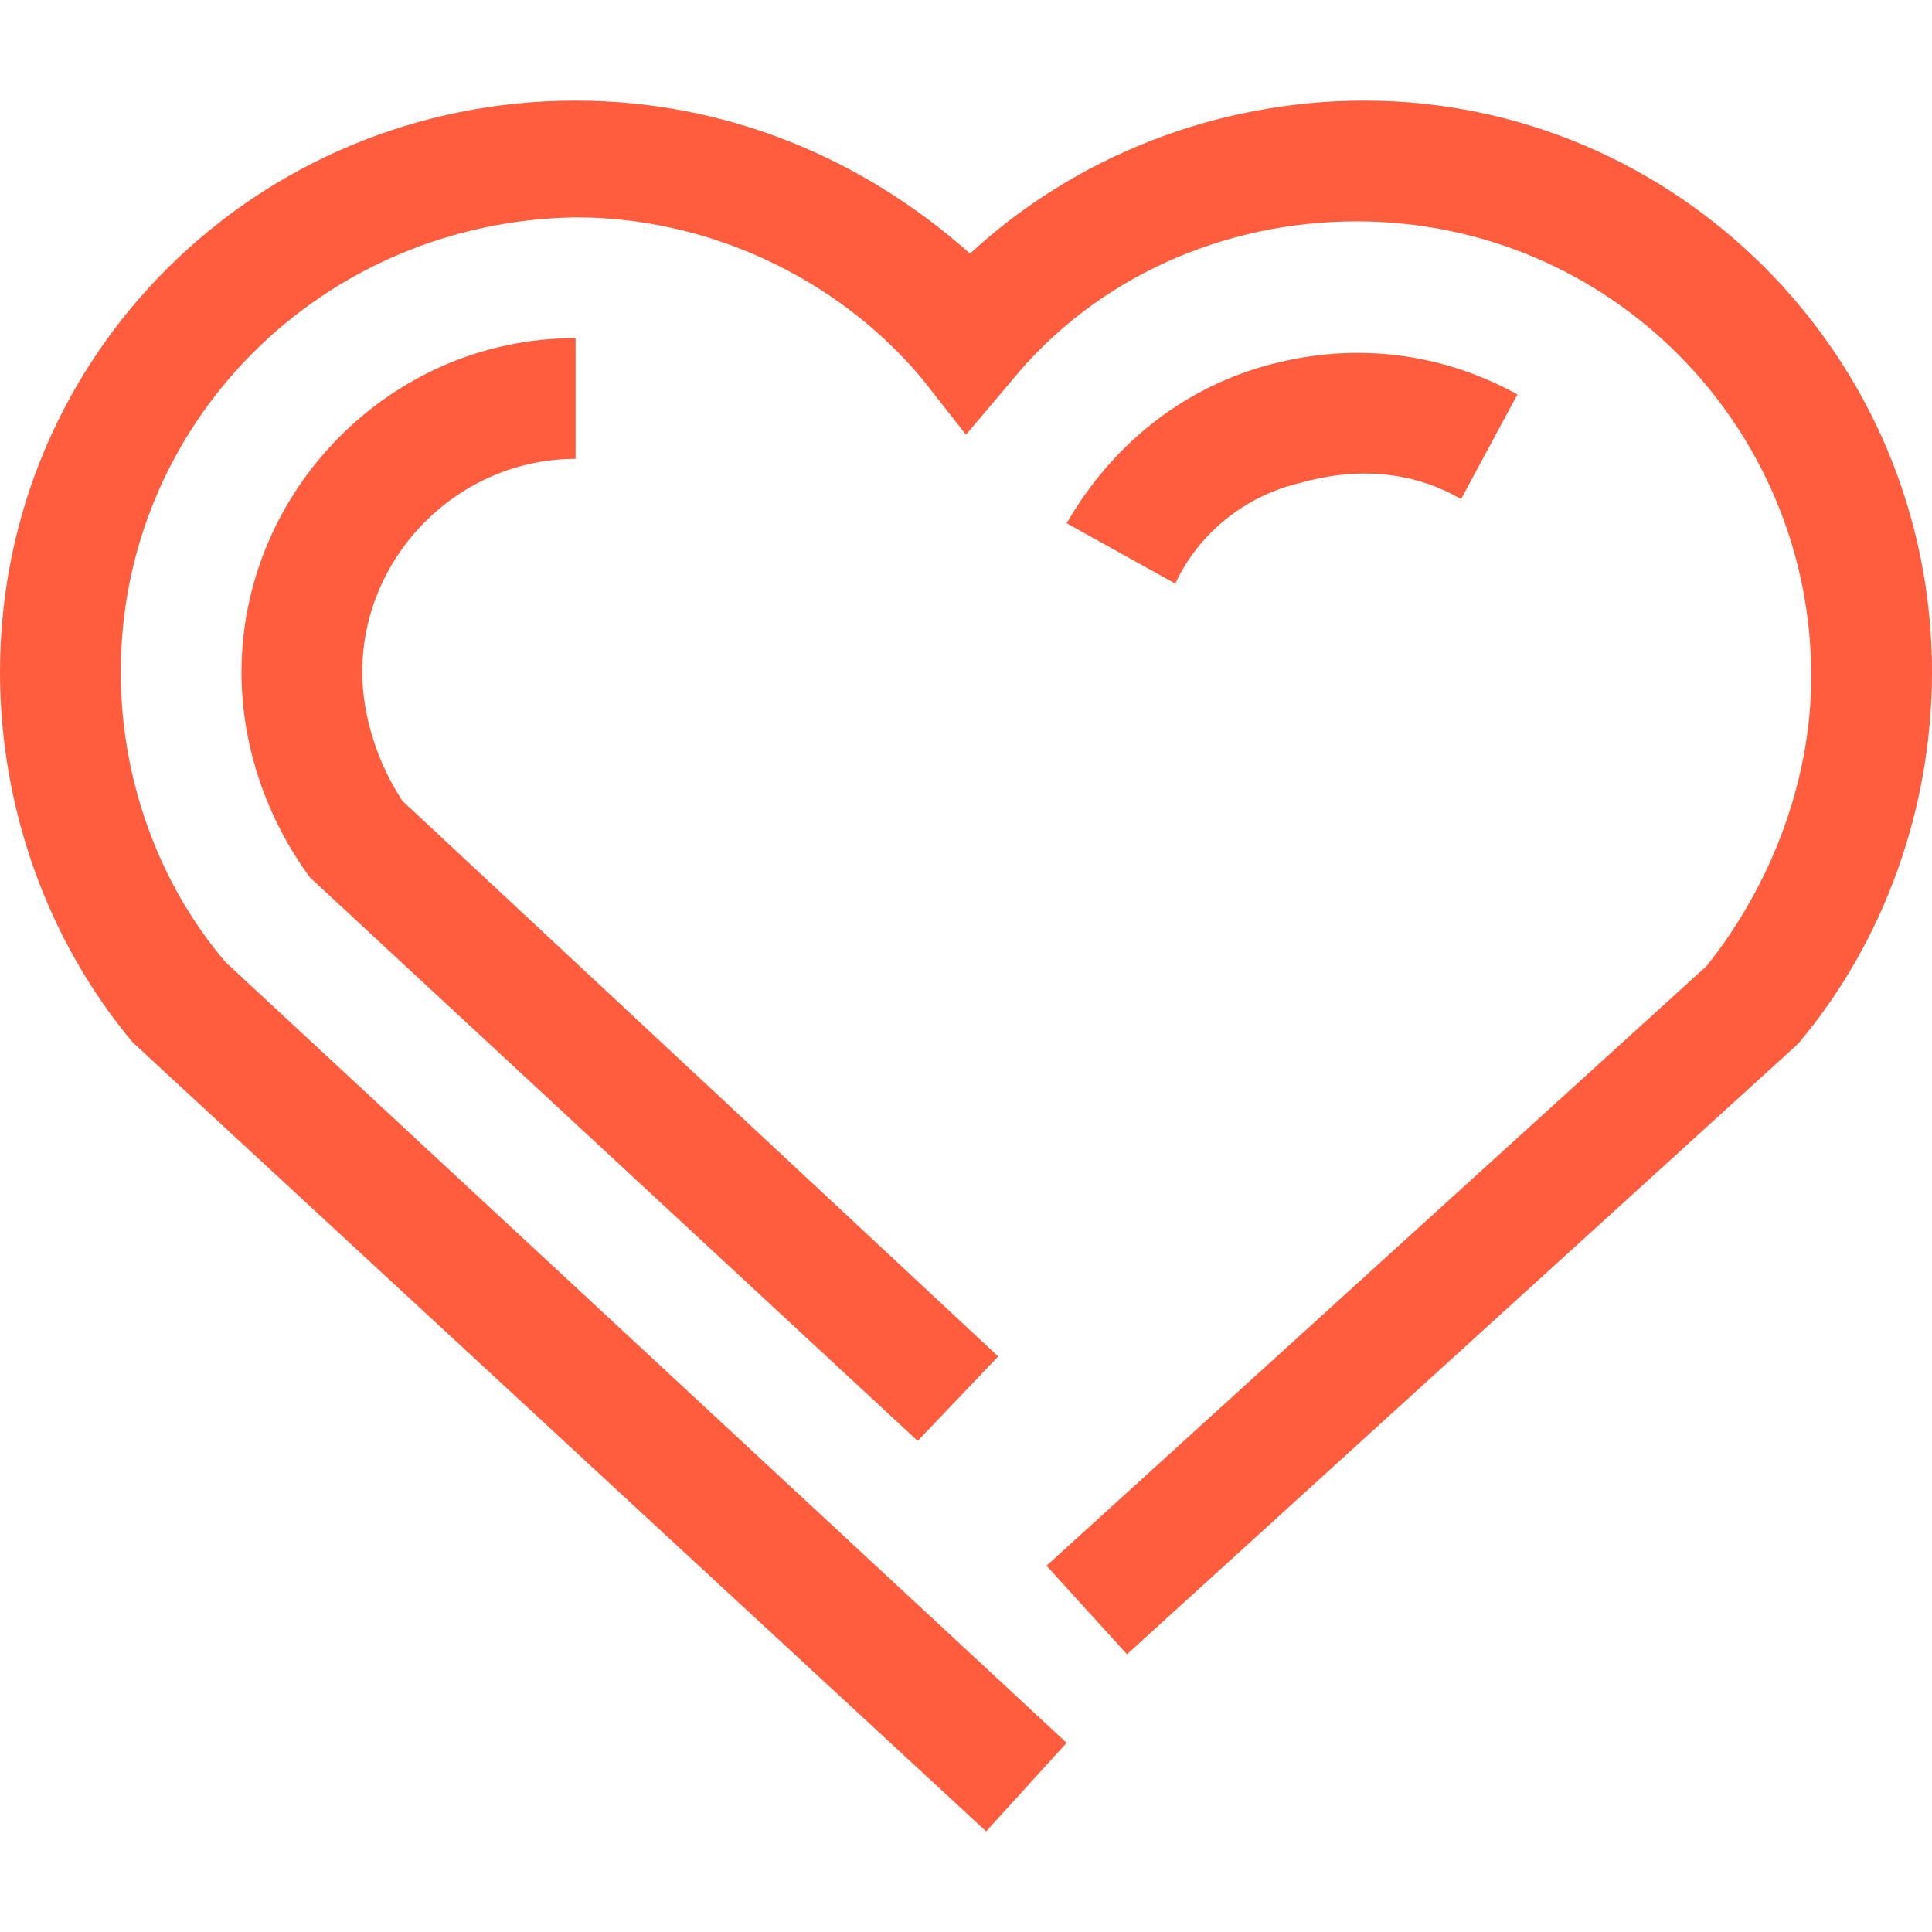
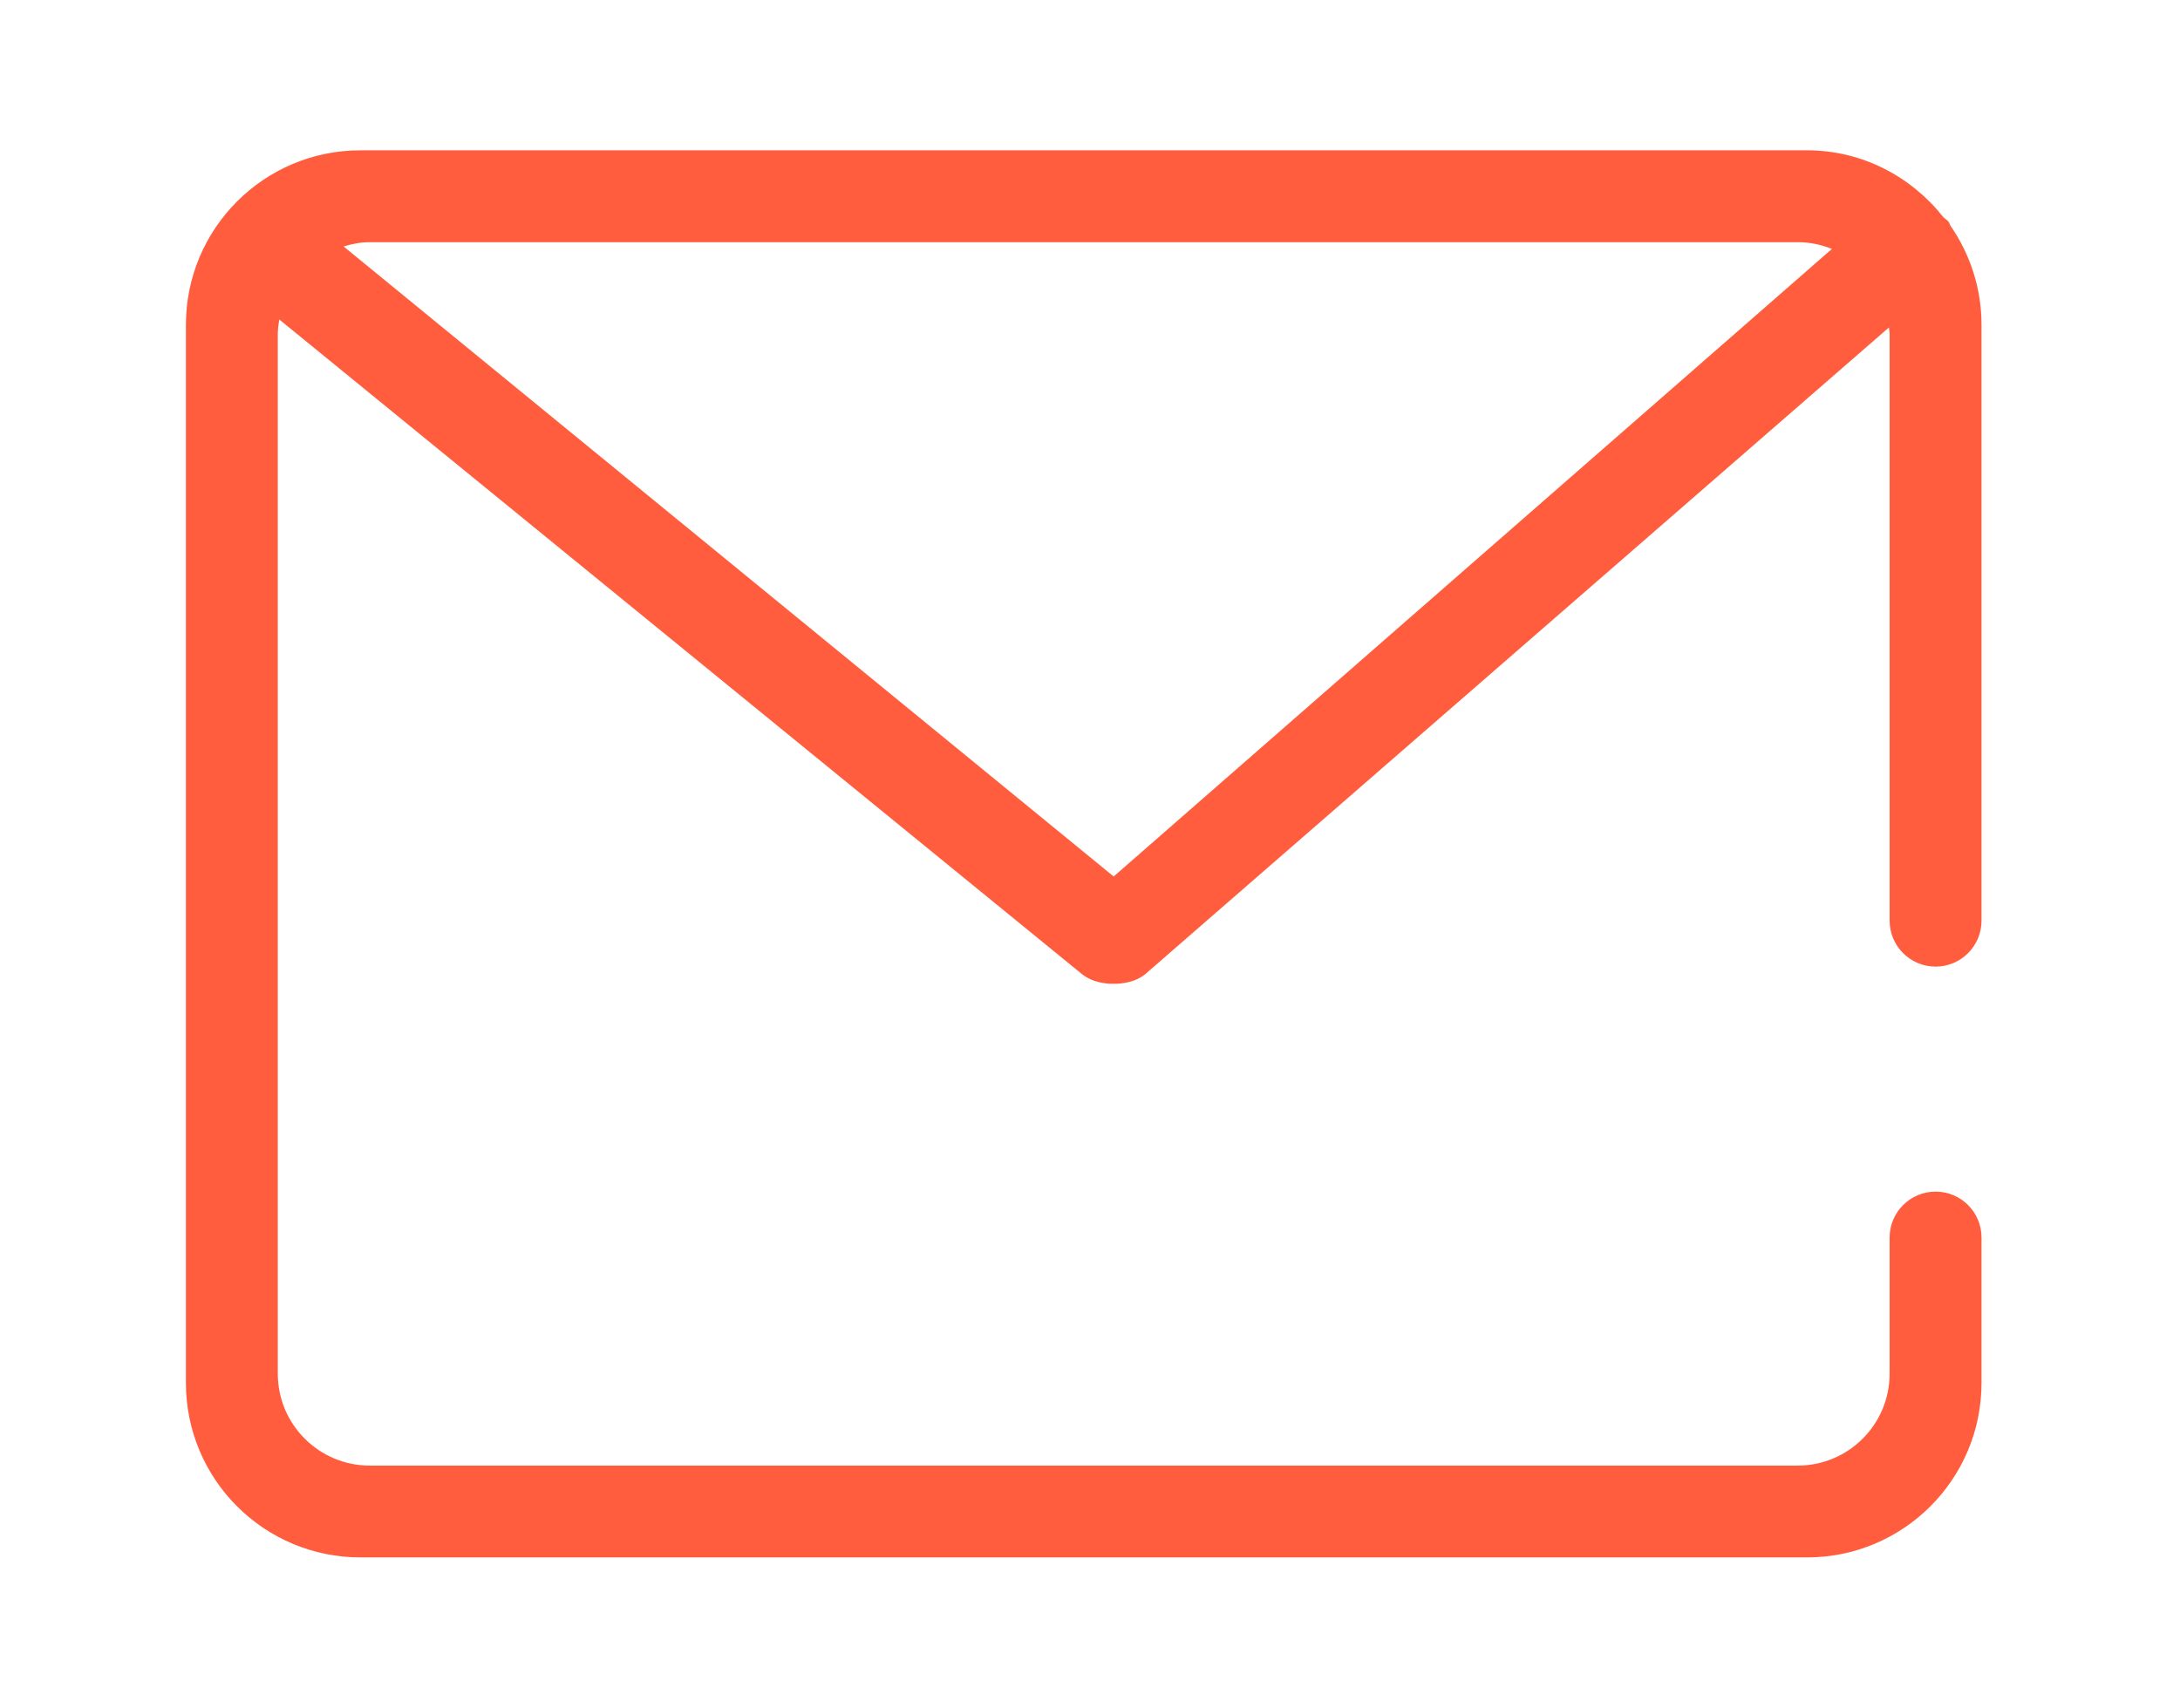
- <svg xmlns="http://www.w3.org/2000/svg" t="1489656705246" class="icon" style="" viewBox="0 0 1024 1024" version="1.1" p-id="4779" width="22" height="22">
+ <svg xmlns="http://www.w3.org/2000/svg" t="1489656717038" class="icon" style="" viewBox="0 0 1307 1024" version="1.1" p-id="5494" width="28.08" height="22">
  <defs>
    <style type="text/css" />
  </defs>
-   <path d="M522.667 970.667 70.4 552.533C25.6 499.2 0 428.8 0 356.267 0 187.733 136.533 53.333 305.067 53.333c78.933 0 151.467 29.867 209.067 81.067 55.467-51.2 130.133-81.067 209.067-81.067C887.467 53.333 1024 187.733 1024 356.267c0 72.533-25.6 142.933-70.4 196.267l-2.133 2.133L597.333 876.8l-42.667-46.933 349.867-317.867c34.133-42.667 55.467-98.133 55.467-153.6 0-132.267-106.667-241.067-241.067-241.067-70.4 0-138.667 29.867-183.467 85.333L512 230.4l-23.467-29.867c-44.8-53.333-113.067-85.333-183.467-85.333C170.667 117.333 64 224 64 356.267c0 55.467 19.2 110.933 55.467 153.6l445.867 413.867L522.667 970.667z" p-id="4780" fill="#FF5D3D" />
-   <path d="M486.4 763.733l-322.133-298.667C140.8 433.067 128 394.667 128 356.267c0-96 78.933-177.067 177.067-177.067l0 64c-61.867 0-113.067 51.2-113.067 113.067 0 23.467 8.533 49.067 21.333 68.267l315.733 294.4L486.4 763.733zM622.933 309.333 565.333 277.333c23.467-40.533 59.733-70.4 104.533-83.2 44.8-12.8 91.733-8.533 134.4 14.933l-29.867 55.467c-25.6-14.933-55.467-17.067-85.333-8.533C661.333 262.4 635.733 281.6 622.933 309.333z" p-id="4781" fill="#FF5D3D" />
+   <path d="M1160.471 579.61c15.201 0 27.535-12.365 27.535-27.567v-357.206c0-22.082-6.907-42.509-18.558-59.389-0.479-0.766-0.594-1.649-1.133-2.391-0.913-1.188-2.163-1.843-3.211-2.867-19.183-24.237-48.508-40.065-81.809-40.065h-867.125c-57.852 0-104.711 46.86-104.711 104.711v634.358c0 57.858 46.86 104.68 104.711 104.68h867.125c57.858 0 104.711-46.822 104.711-104.68v-87.249c-0.086-15.145-12.359-27.419-27.535-27.419-15.171 0-27.504 12.274-27.565 27.419v81.741c0 30.457-24.716 55.126-55.126 55.126h-856.096c-30.408 0-55.131-24.668-55.131-55.126v-623.334c0-3.015 0.428-5.887 0.883-8.787l481.757 392.959c0.024 0 0.080 0.030 0.11 0.061 4.297 3.204 9.179 4.57 14.123 5.109 1.423 0.257 2.813 0.172 4.265 0.203 1.421-0.030 2.813 0.055 4.234-0.203 4.97-0.538 9.858-1.905 14.123-5.109 0.024-0.032 0.086-0.061 0.112-0.061l446.349-388.18c0.086 1.337 0.399 2.642 0.399 4.008v351.697c0 15.195 12.333 27.561 27.565 27.561v0zM221.683 145.219h856.096c7.249 0 14.154 1.484 20.52 4.040l-430.609 376.305-461.696-377.783c5.004-1.507 10.2-2.562 15.69-2.562v0zM221.683 145.219z" p-id="5495" fill="#FF5D3D" />
</svg>
